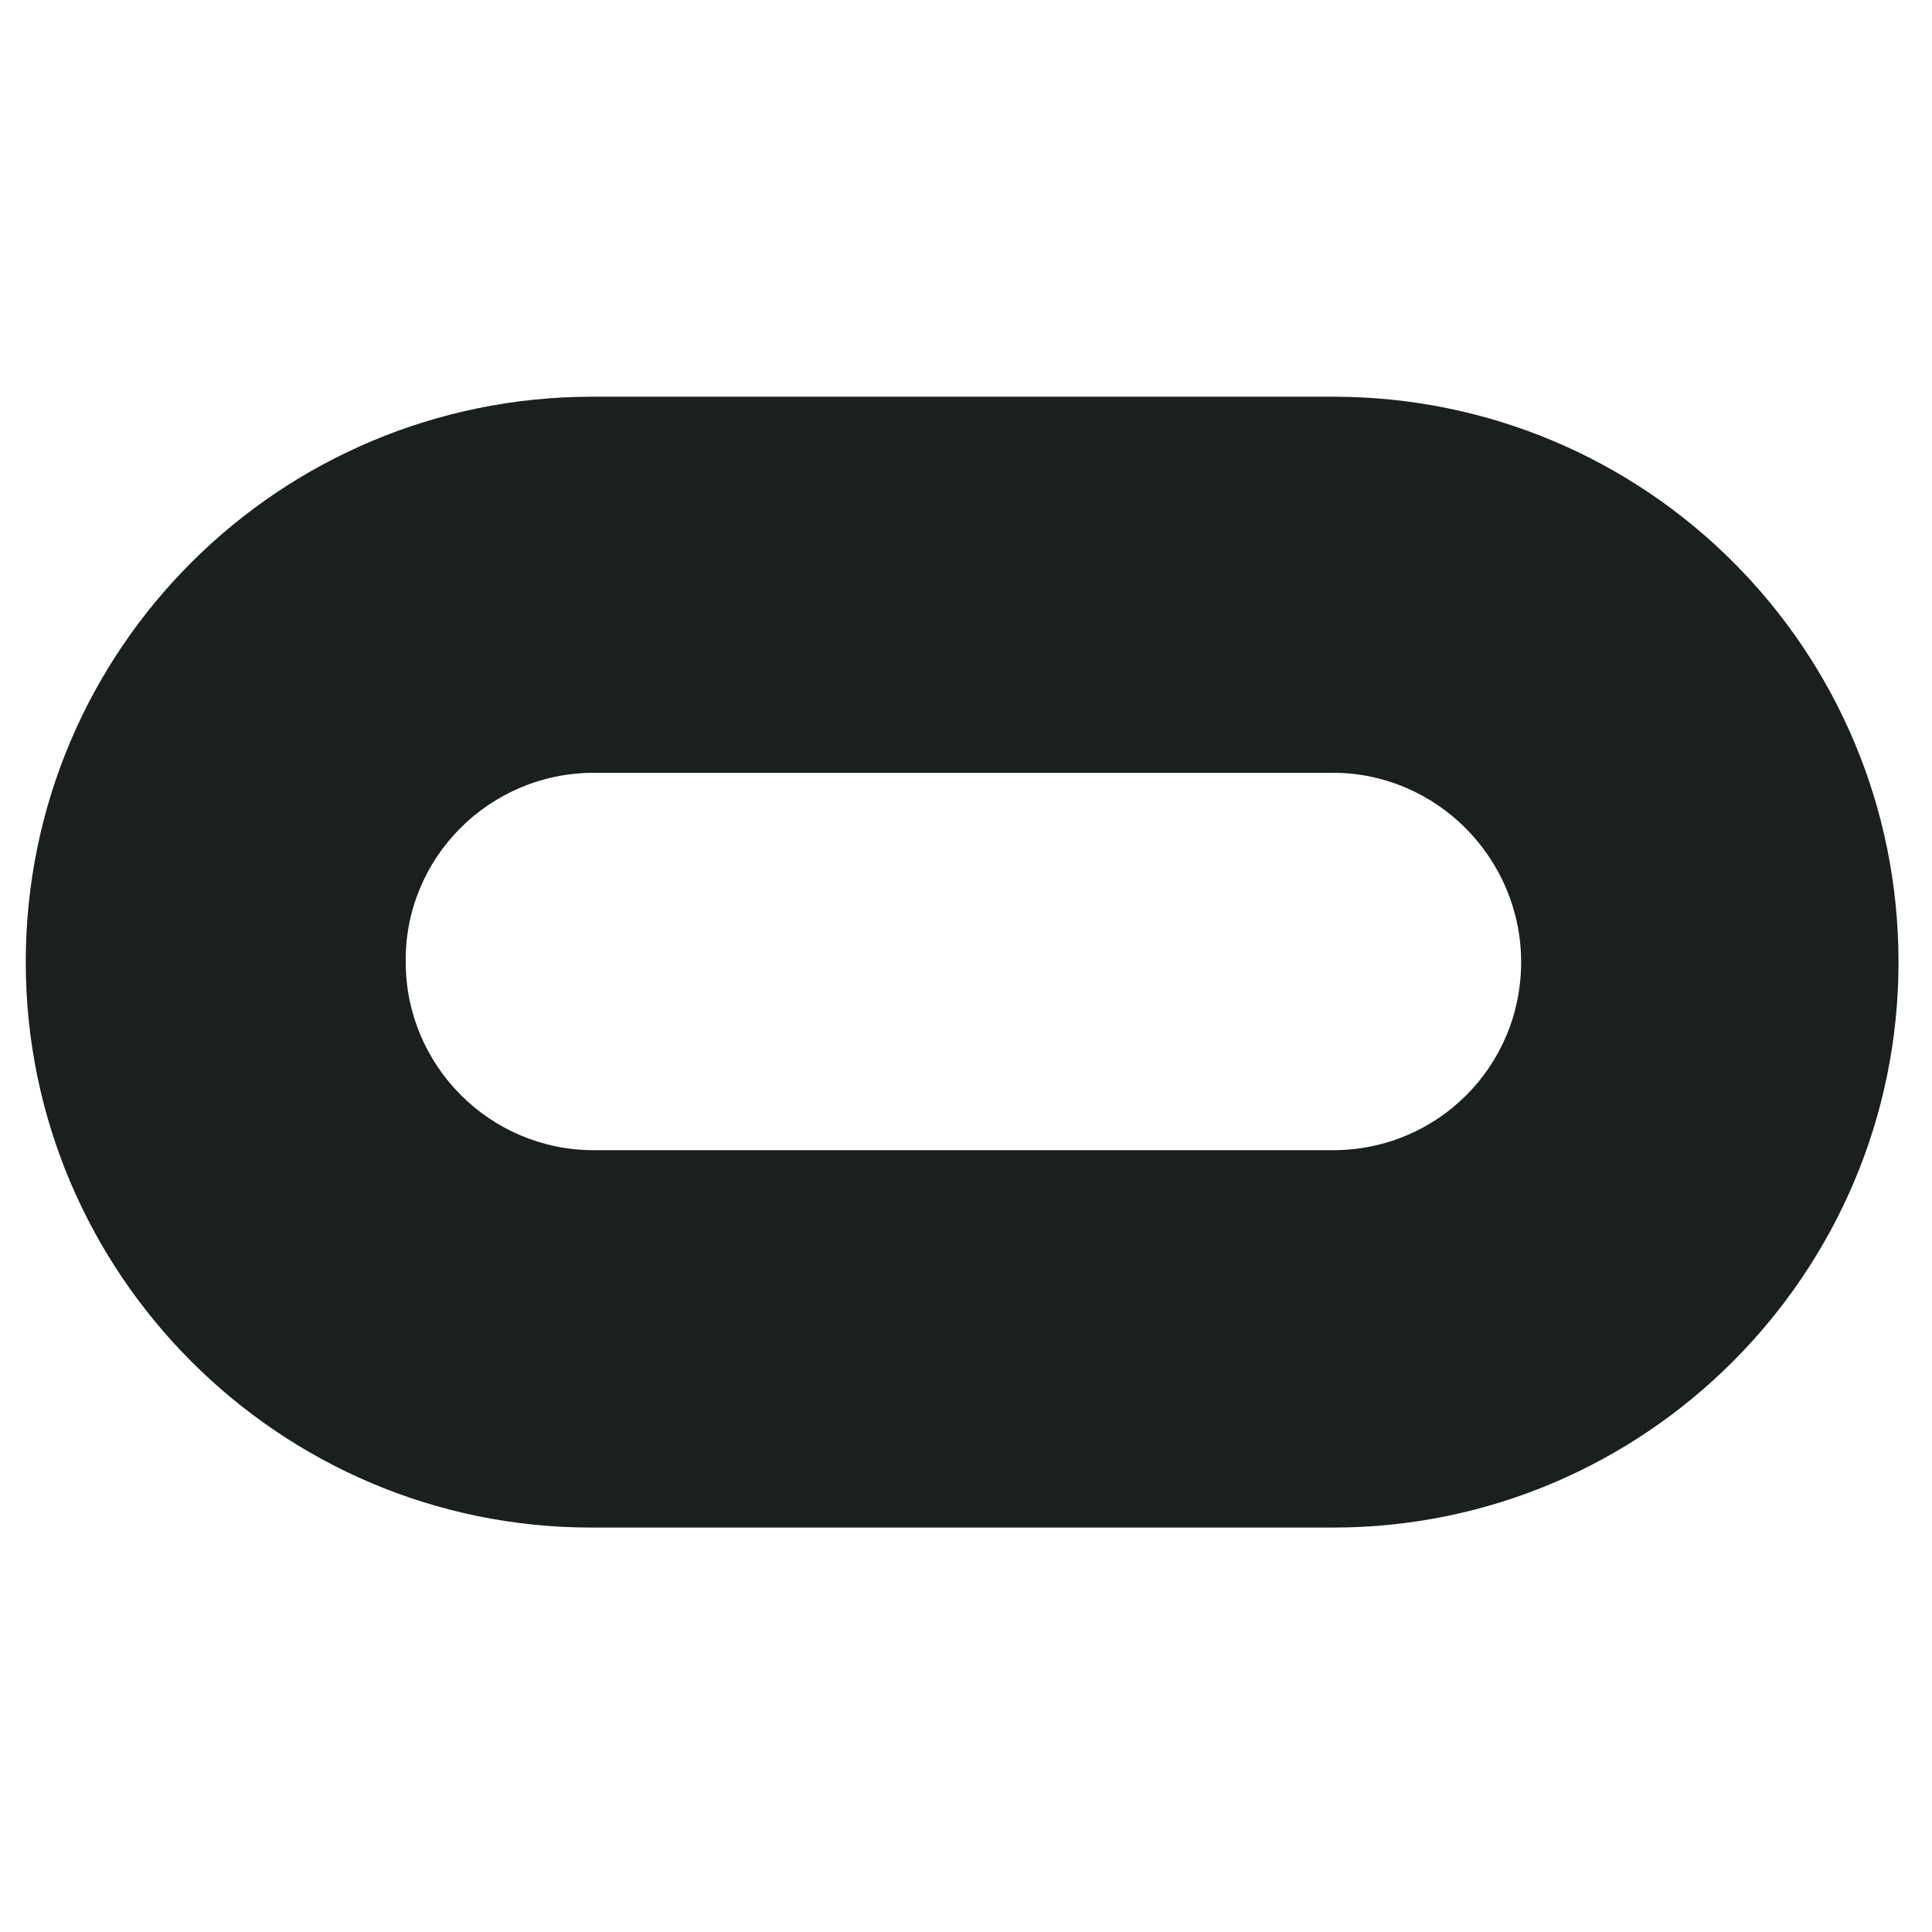
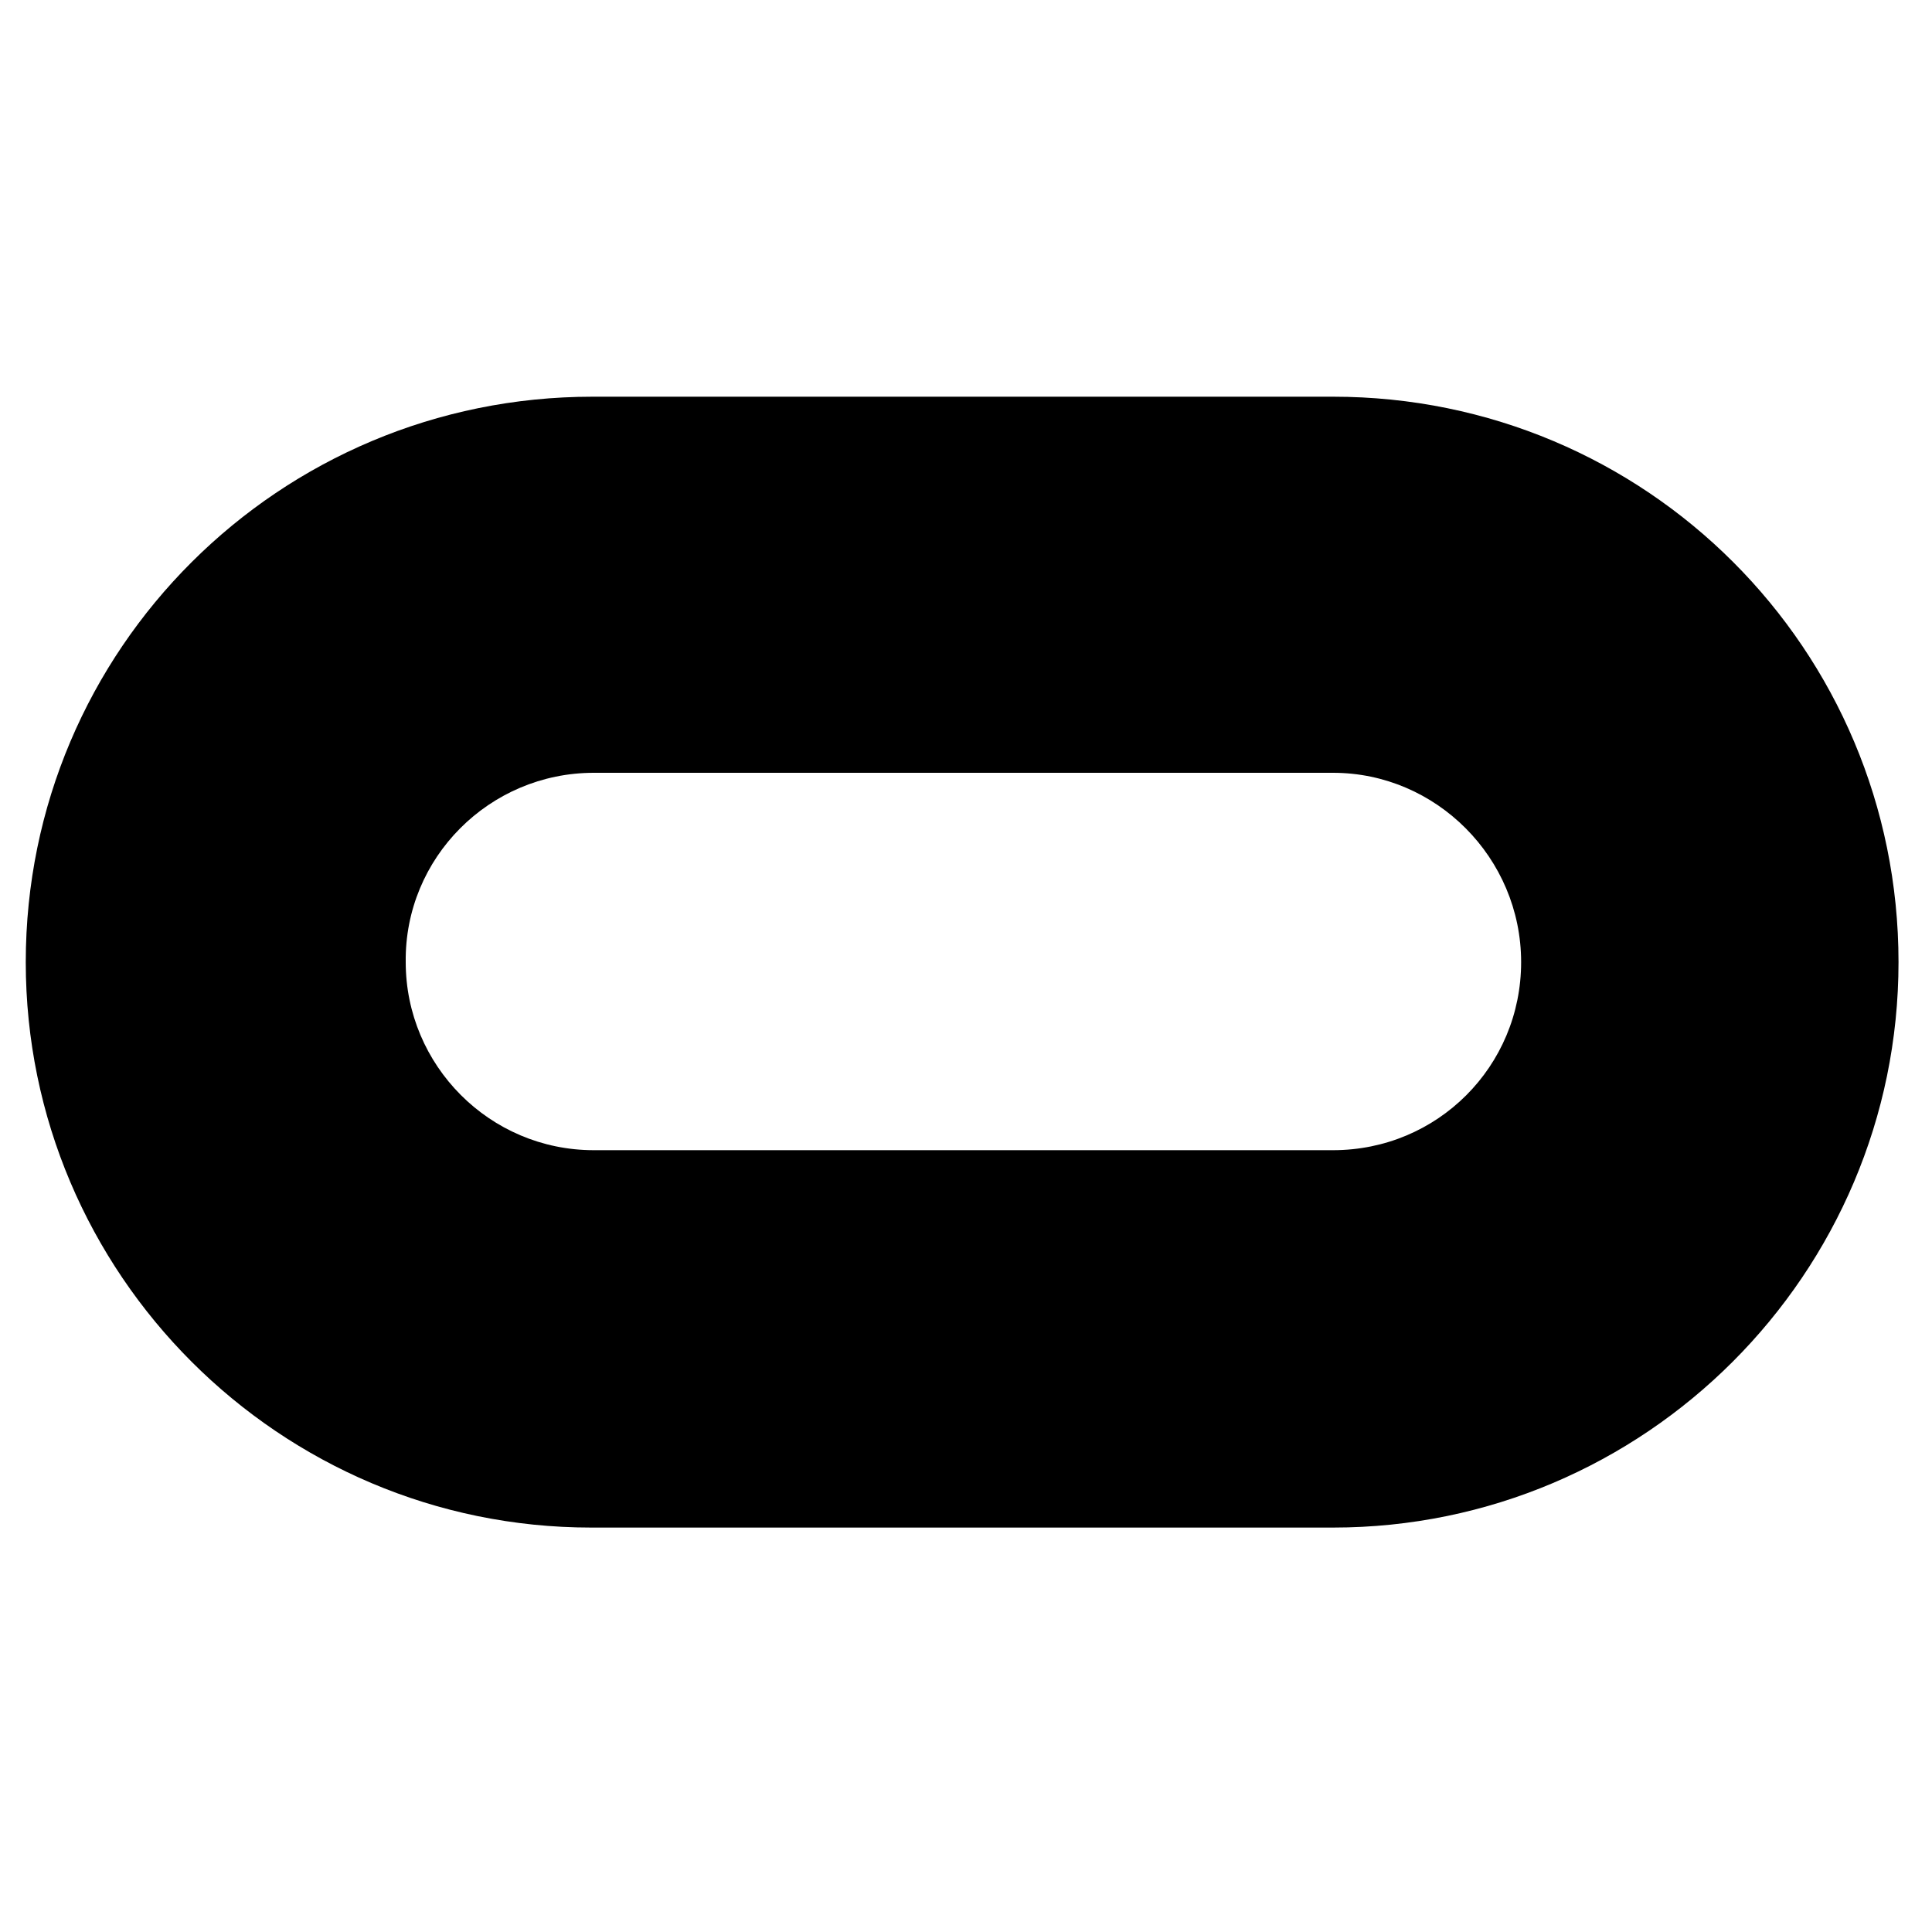
<svg xmlns="http://www.w3.org/2000/svg" id="logosandtypes_com" viewBox="0 0 150 150">
-   <path d="M103.5 30.8H46c-24.3 0-44 19.6-44 43.9 0 24.2 19.7 43.9 43.9 43.9h57.6c24.2 0 43.9-19.7 43.9-43.9 0-24.3-19.6-43.9-43.9-43.9zm14.6 43.9c0 8.1-6.5 14.6-14.6 14.6H46.1c-8.1 0-14.6-6.6-14.6-14.6C31.4 66.6 38 60 46.1 60h57.4c8 0 14.6 6.6 14.6 14.7 0-.1 0 0 0 0z" fill="#1c1f20" />
+   <path d="M103.5 30.8H46c-24.3 0-44 19.6-44 43.9 0 24.2 19.7 43.9 43.9 43.9h57.6c24.2 0 43.9-19.7 43.9-43.9 0-24.3-19.6-43.9-43.9-43.9zm14.6 43.9c0 8.1-6.5 14.6-14.6 14.6H46.1c-8.1 0-14.6-6.6-14.6-14.6C31.4 66.6 38 60 46.1 60h57.4c8 0 14.6 6.6 14.6 14.7 0-.1 0 0 0 0z" />
</svg>
